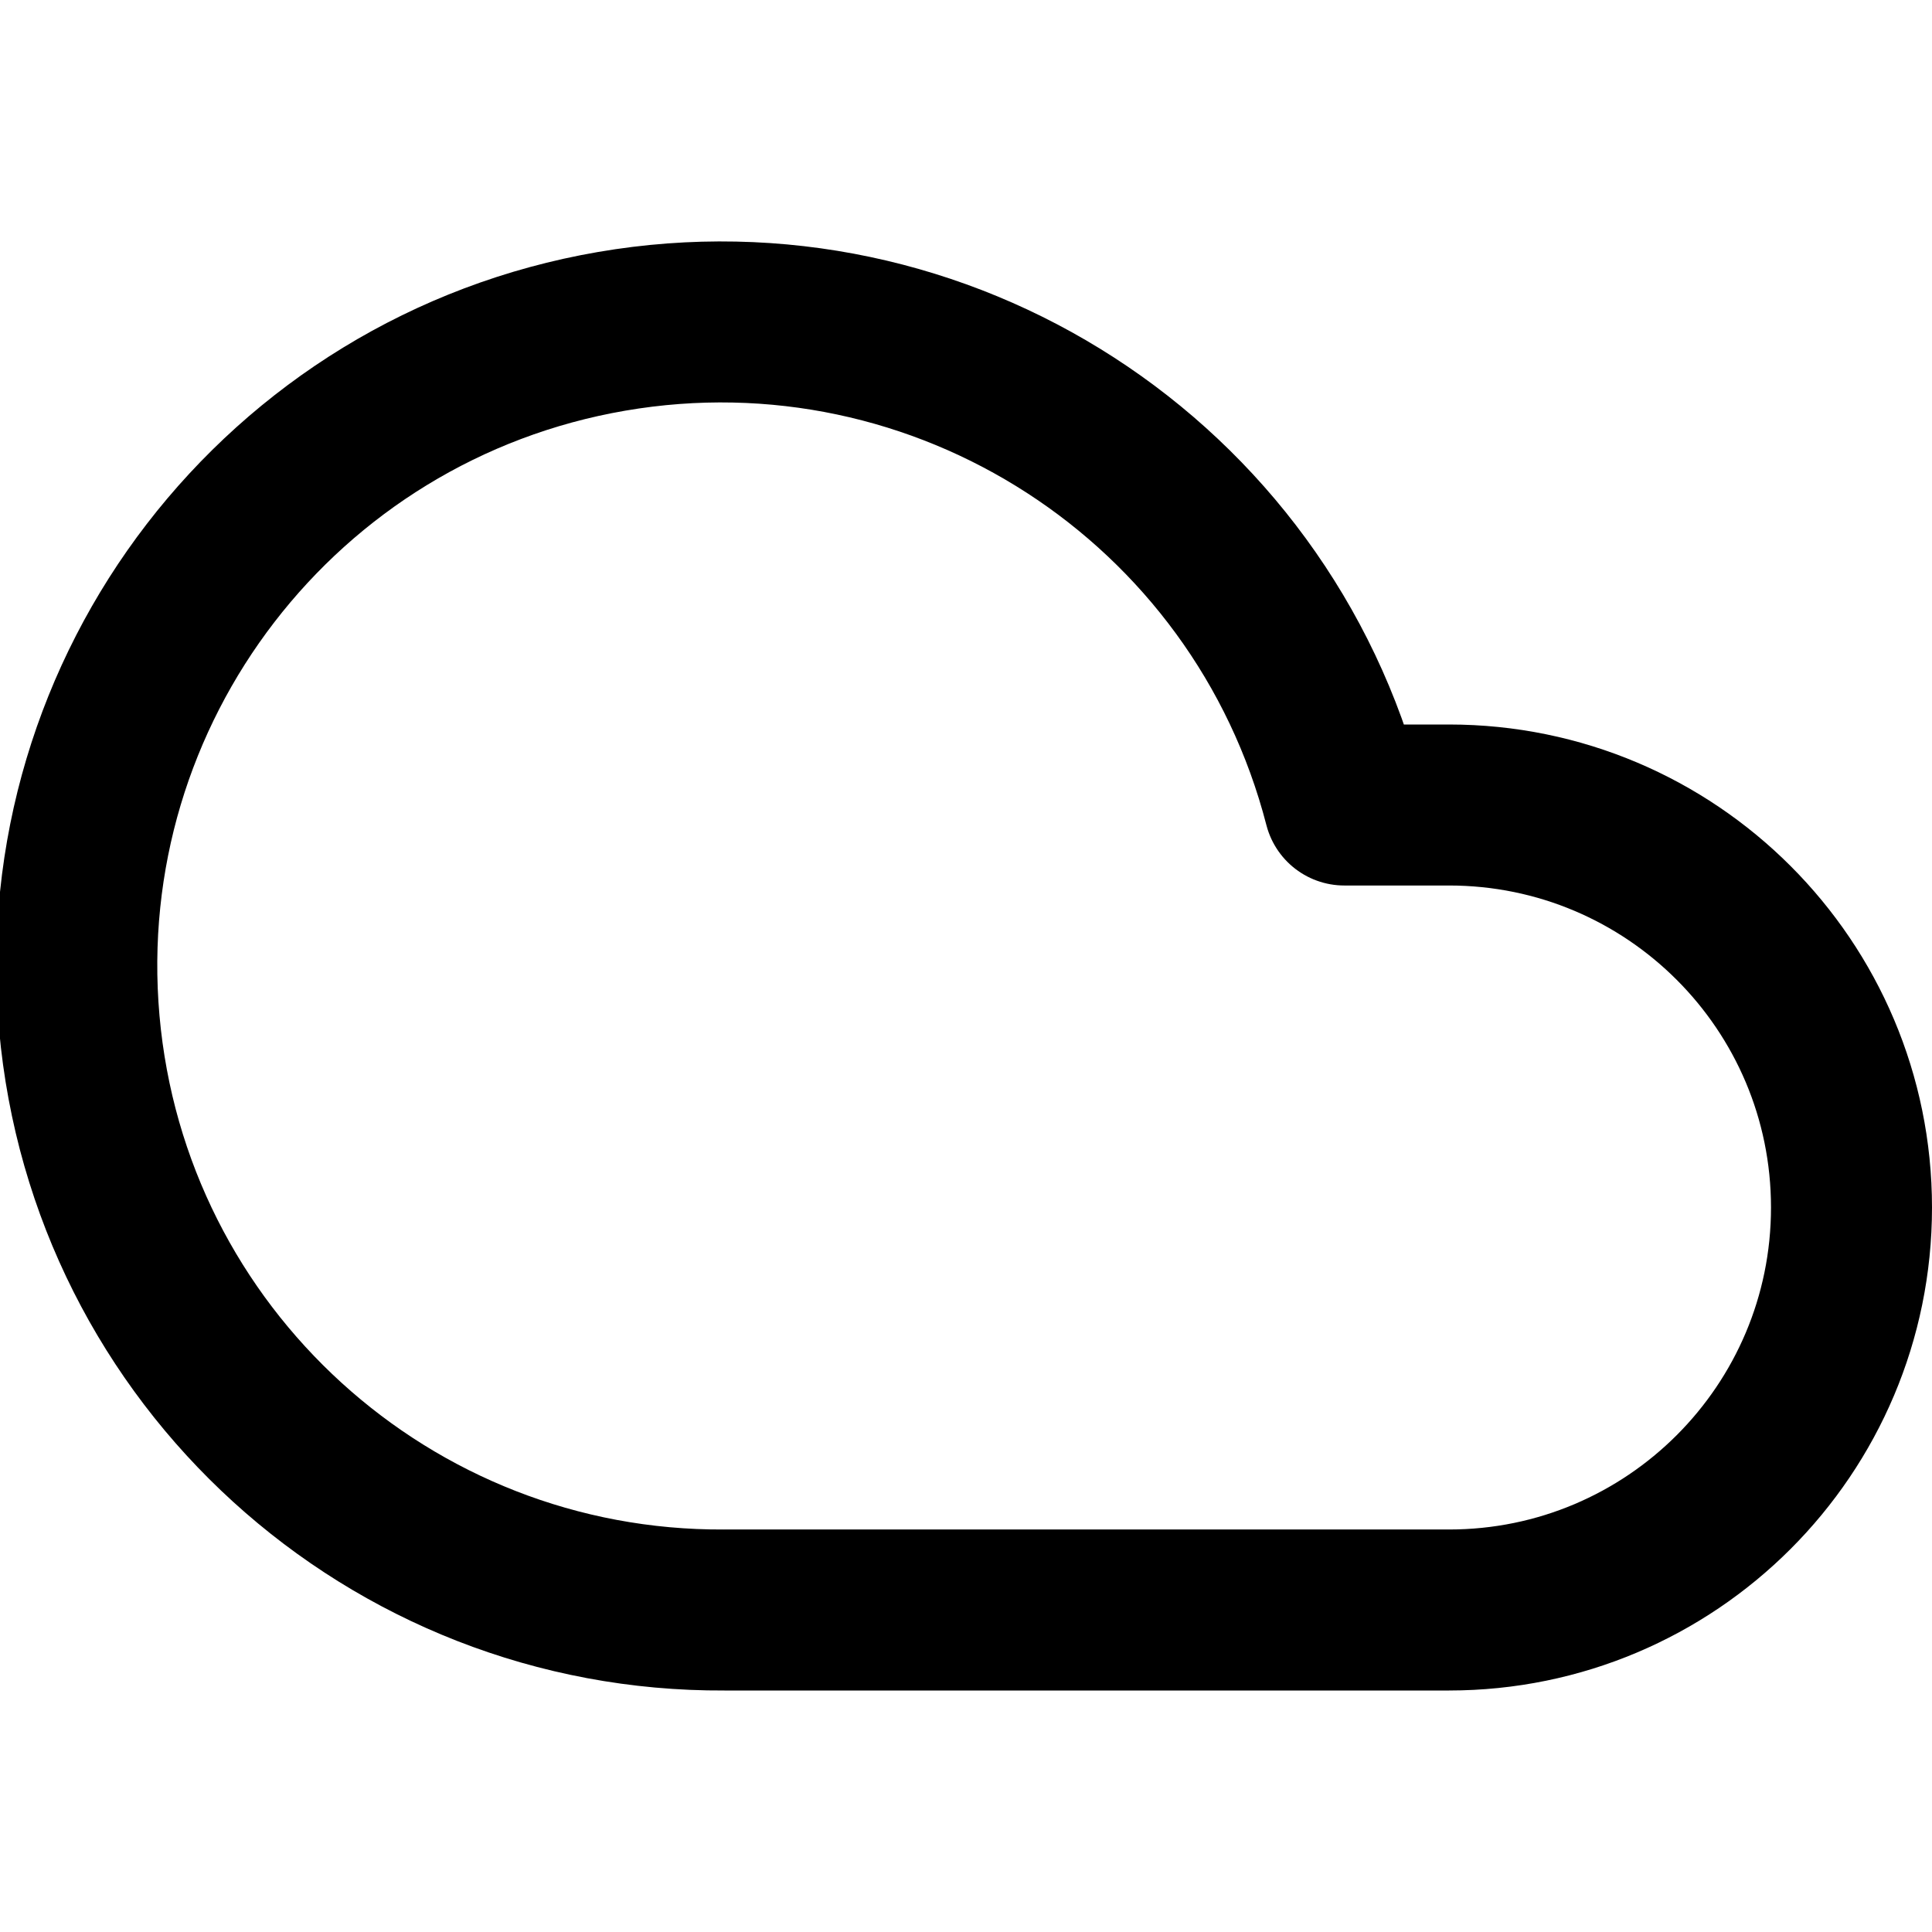
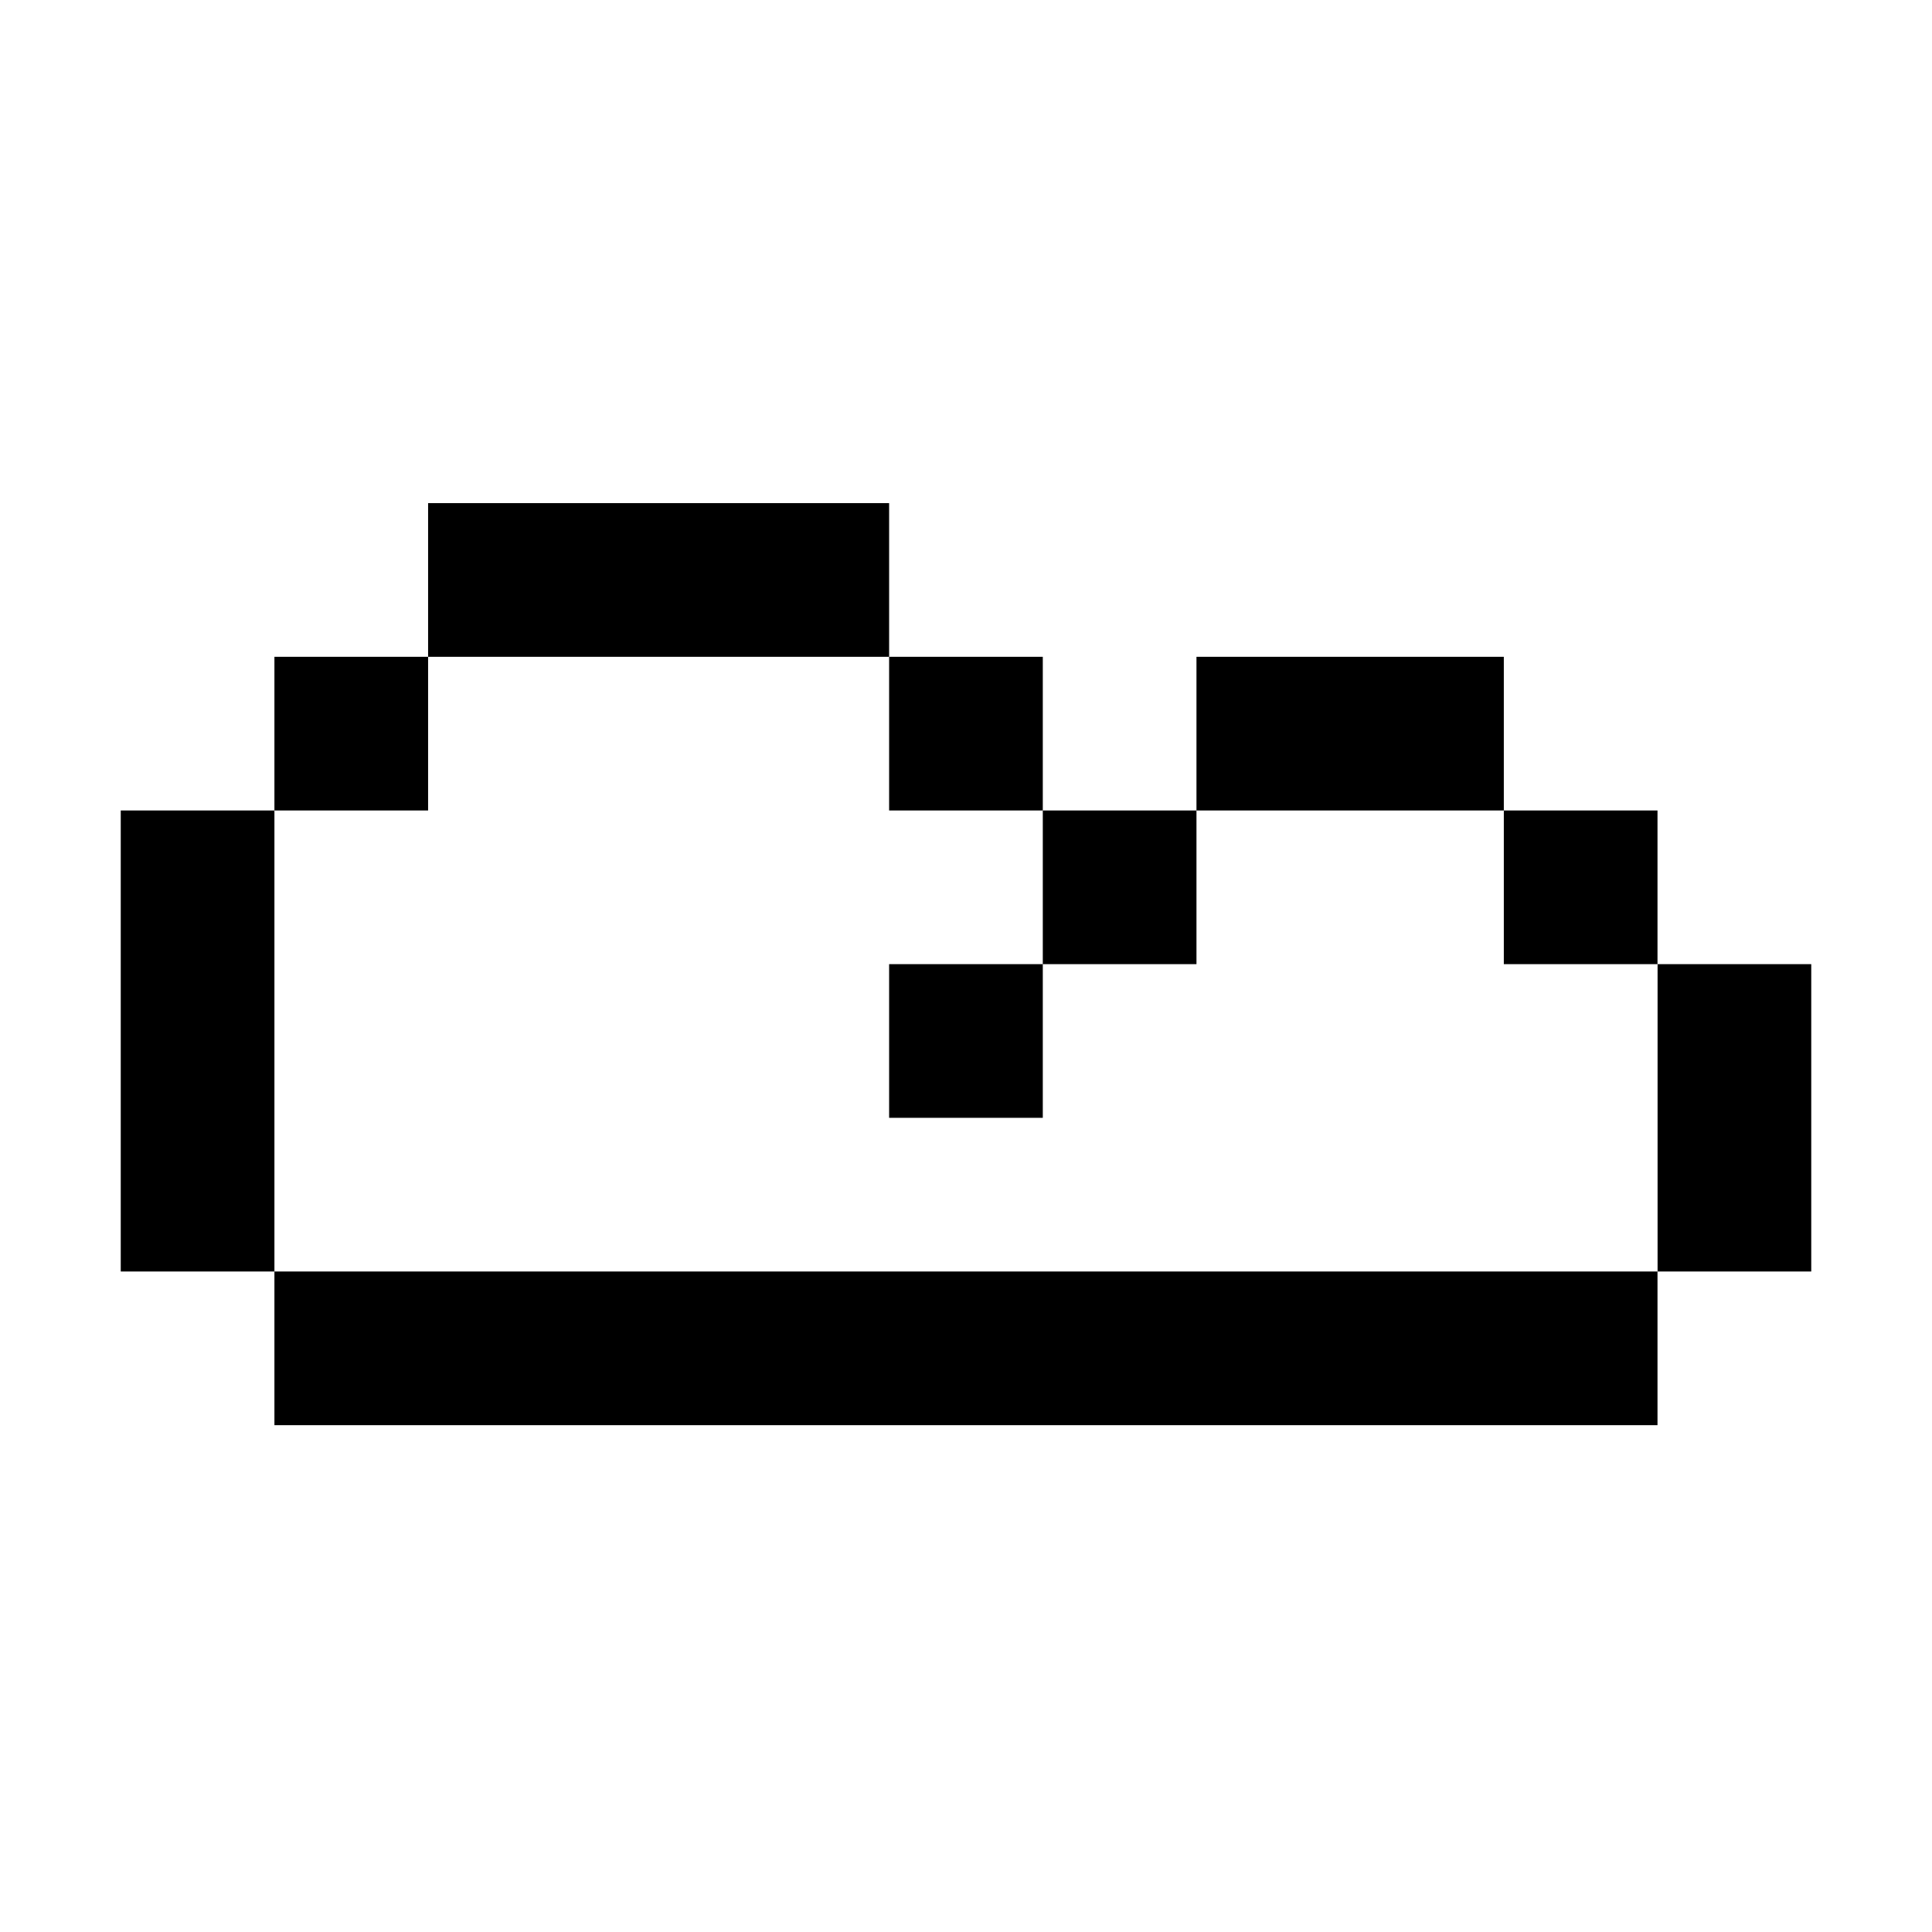
<svg xmlns="http://www.w3.org/2000/svg" fill="none" viewBox="0 0 24 24">
-   <path stroke="currentColor" stroke-linecap="round" stroke-linejoin="round" stroke-width="2" d="M18 10h-1.3A8 8 0 1 0 9 20h9a5 5 0 1 0 0-10Z" />
+   <path fill="currentColor" fill-rule="evenodd" d="M9.136 17.704H7.227v-1.909h1.909v1.909Zm1.909 0H9.136v-1.909h1.909v1.909Zm1.909 0h-1.909v-1.909h1.909v1.909Zm1.909 0h-1.909v-1.909h1.909v1.909Zm1.909 0h-1.909v-1.909h1.909v1.909Zm1.909 0h-1.909v-1.909h1.909v1.909Zm1.909 0h-1.909v-1.909h1.909v1.909Zm0-5.727h-1.909v-1.909h1.909v1.909Zm-1.909-1.909h-1.909V8.159h1.909v1.909Zm-1.909 0h-1.909V8.159h1.909v1.909Zm-1.909 1.909h-1.909v-1.909h1.909v1.909Zm-1.909 1.909h-1.909v-1.909h1.909v1.909Zm0-3.818h-1.909V8.159h1.909v1.909Zm-1.909-1.909H9.136V6.25h1.909v1.909Zm-1.909 0H7.227V6.25h1.909v1.909Zm-1.909 0H5.318V6.25h1.909v1.909ZM5.318 10.068H3.409V8.159h1.909v1.909Zm-1.909 1.909H1.5v-1.909h1.909v1.909Zm0 1.909H1.5v-1.909h1.909v1.909Zm0 1.909H1.5v-1.909h1.909v1.909Zm1.909 1.909H3.409v-1.909h1.909v1.909Zm1.909 0H5.318v-1.909h1.909v1.909ZM22.5 13.886h-1.909v-1.909H22.5v1.909Zm0 1.909h-1.909v-1.909H22.5v1.909Z" clip-rule="evenodd" />
</svg>
